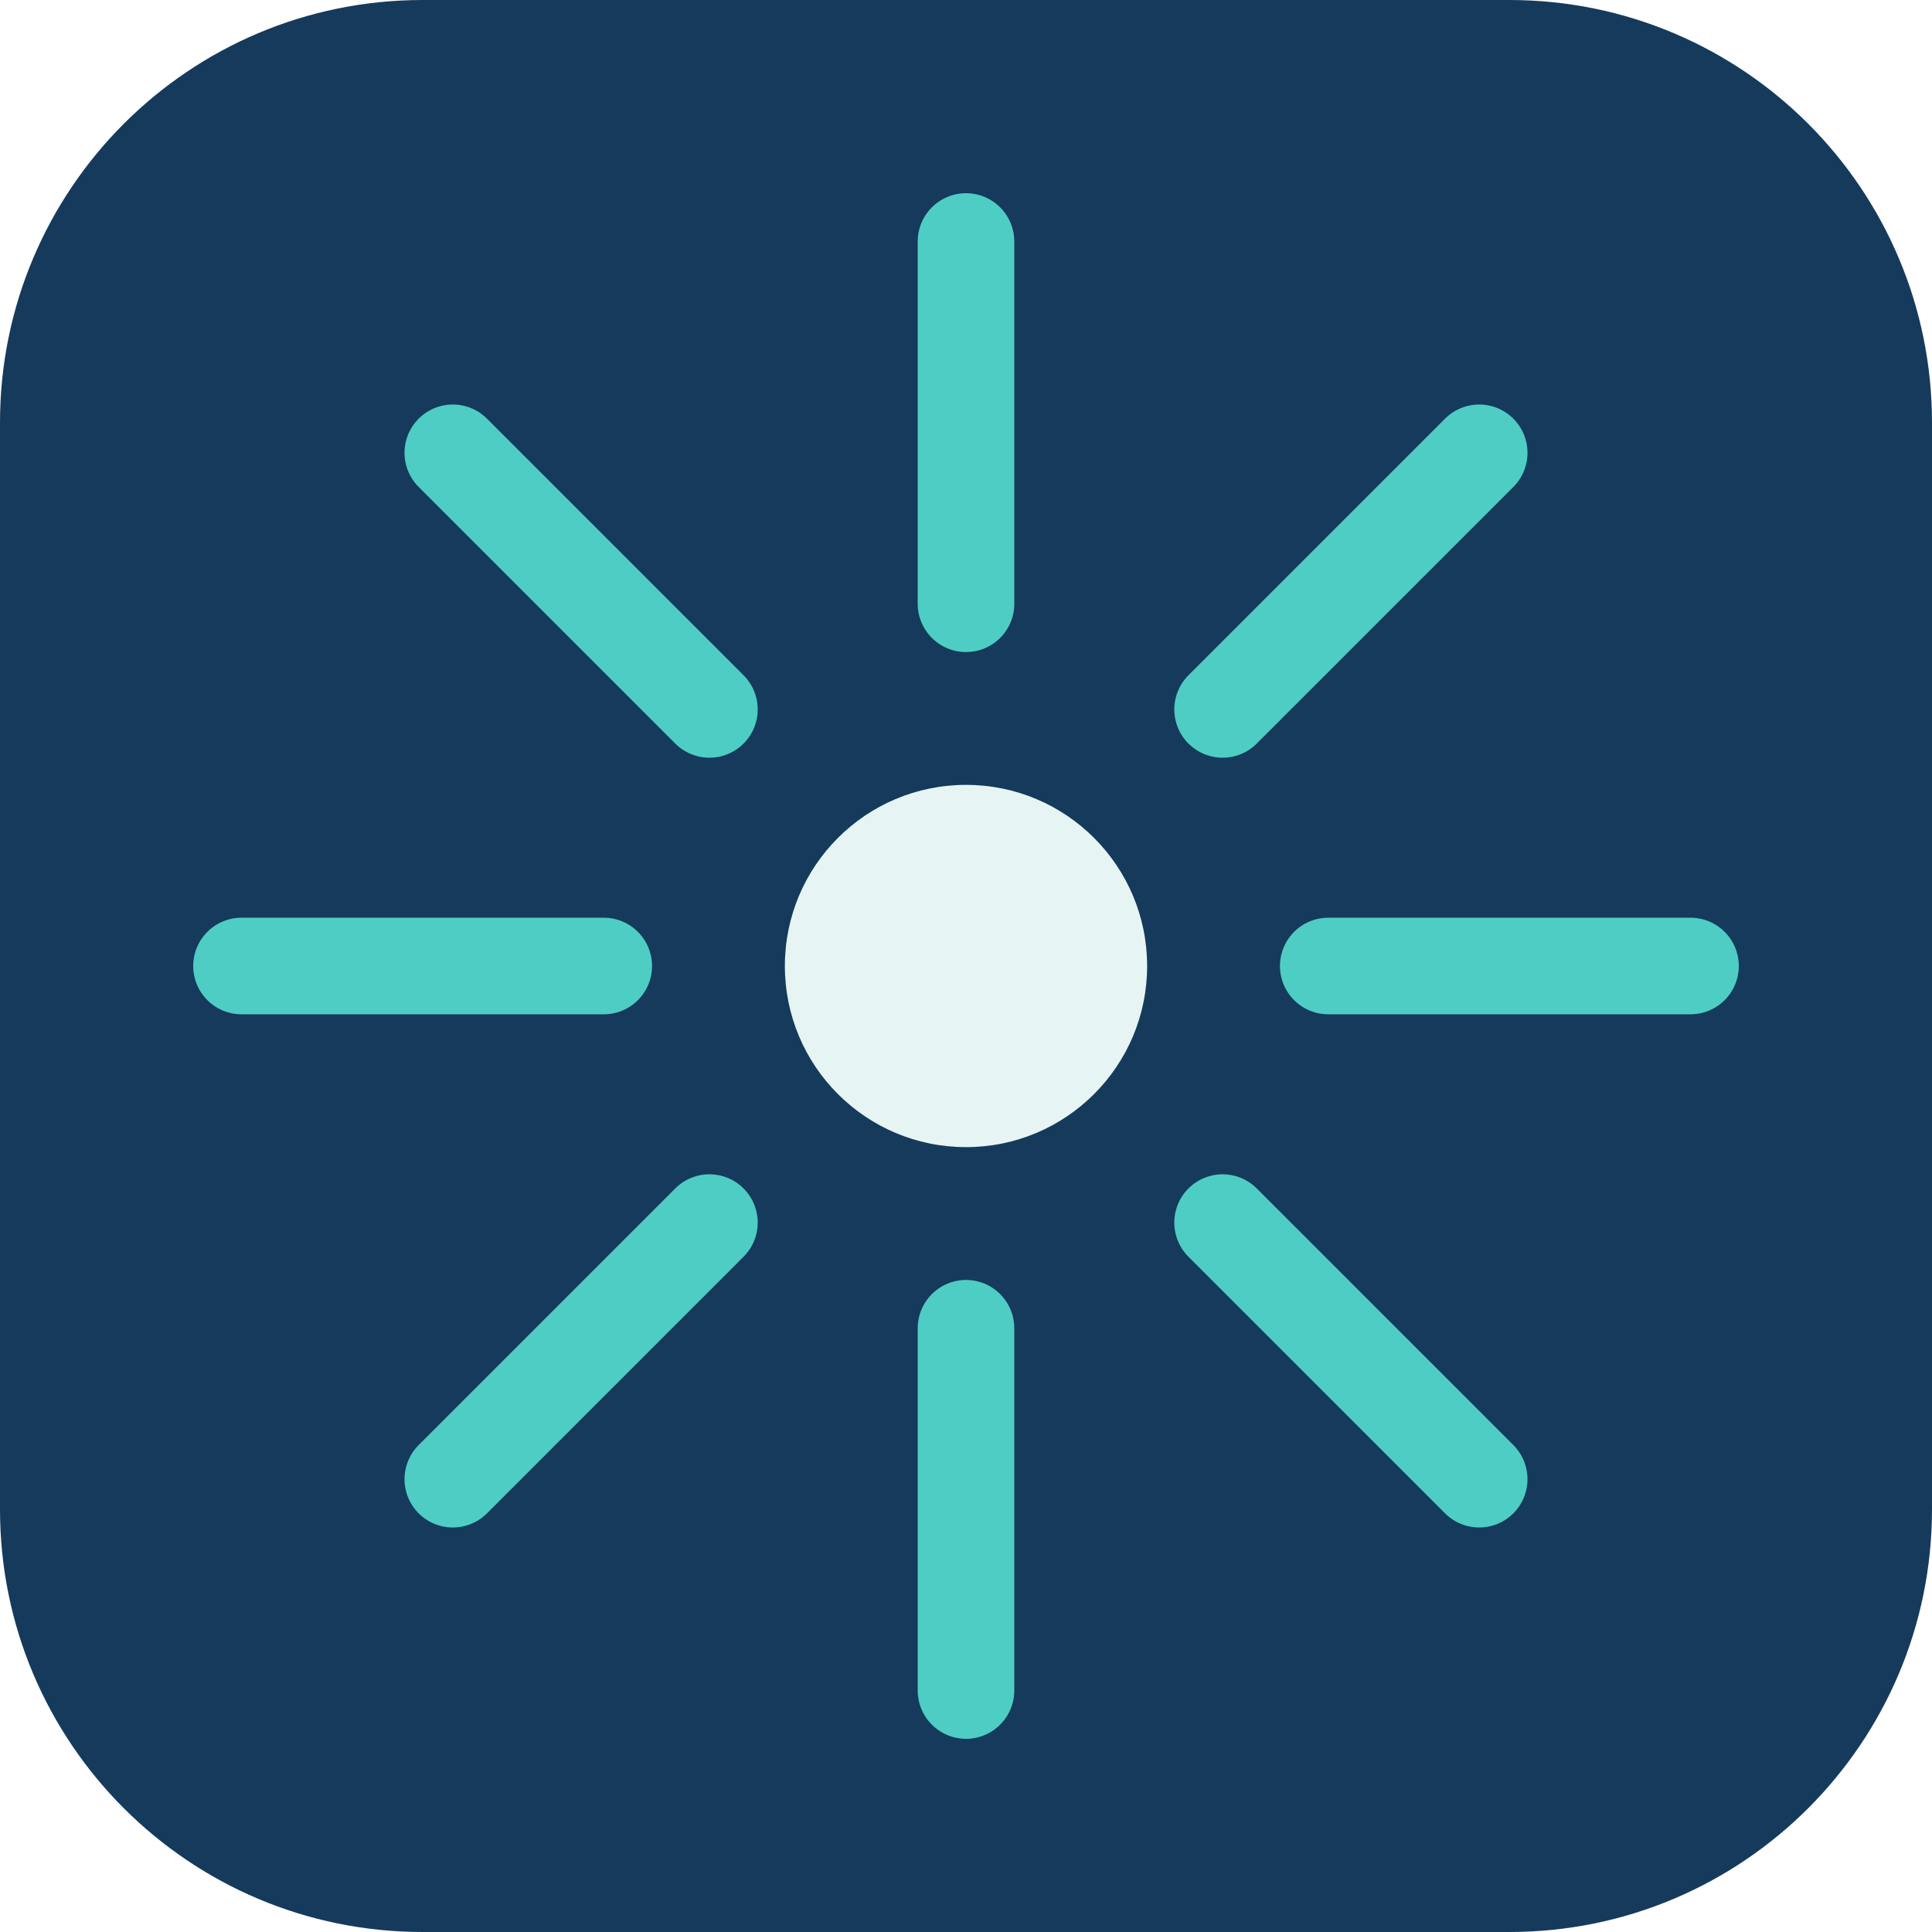
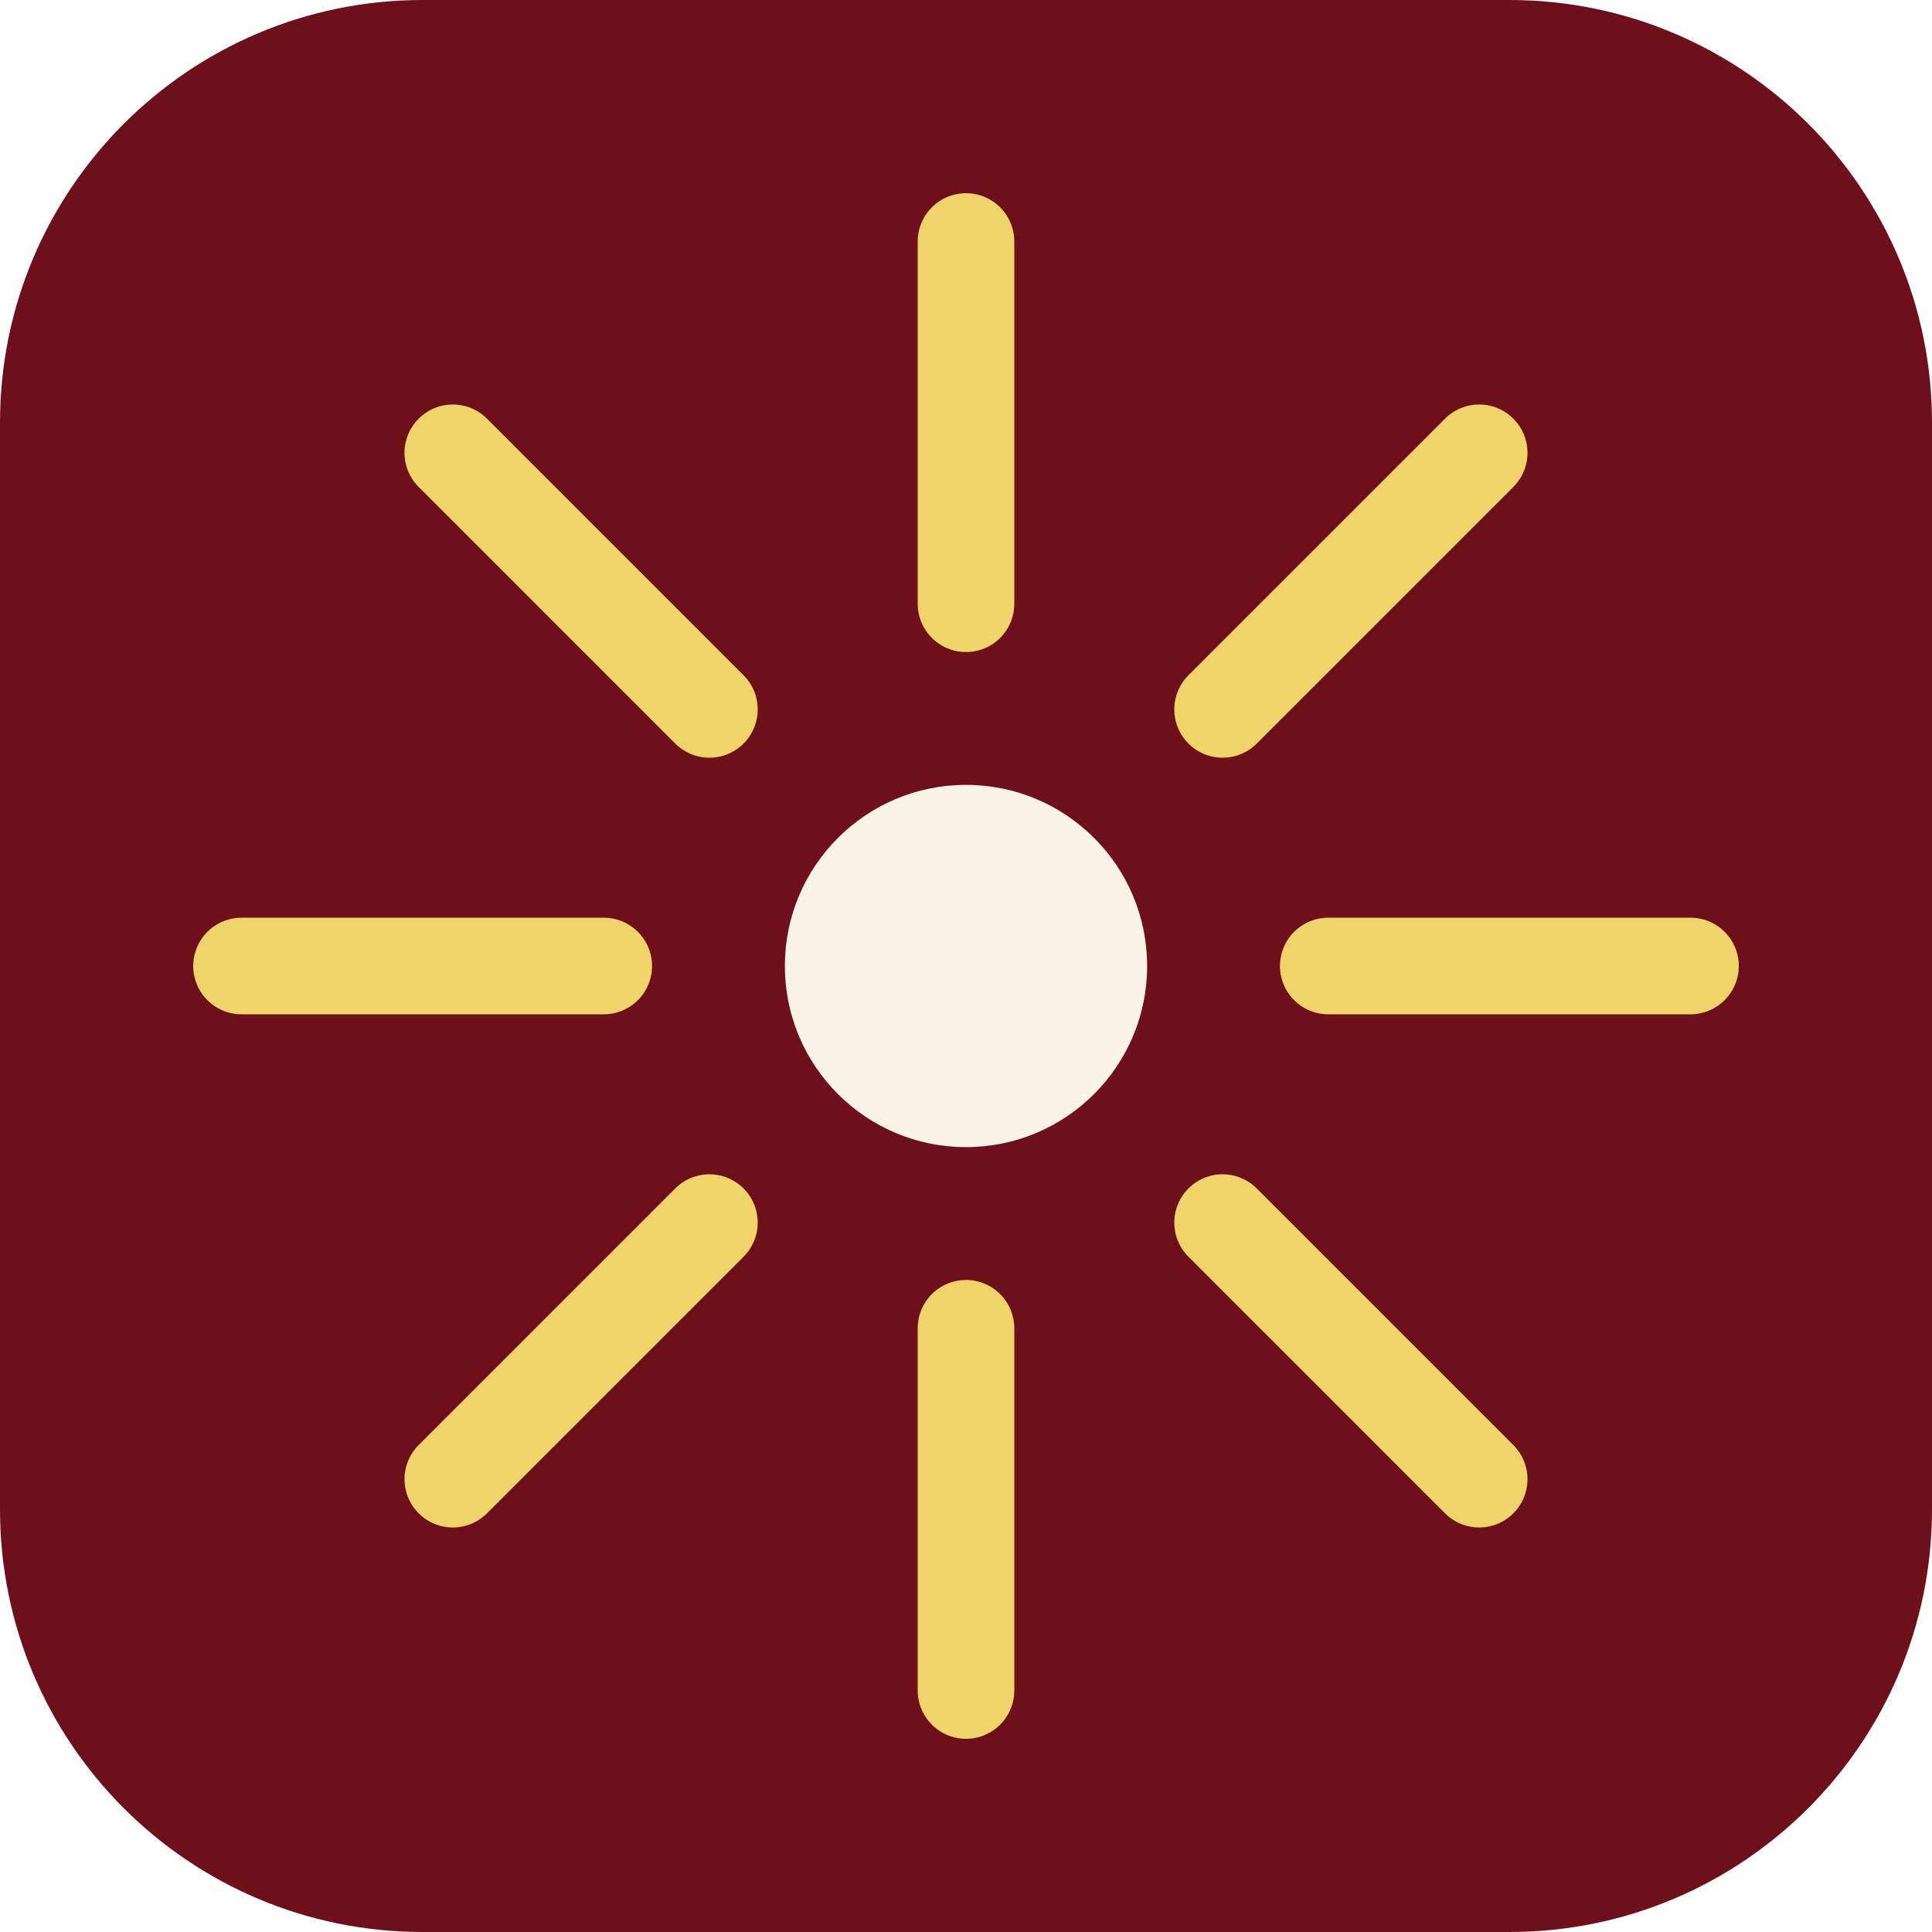
<svg xmlns="http://www.w3.org/2000/svg" viewBox="0 0 64 64">
-   <rect width="64" height="64" rx="14" fill="#153a5c" />
-   <g stroke="#4ecdc4" stroke-width="3.2" stroke-linecap="round">
+   <rect width="64" height="64" rx="14" fill="#6e101c" />
+   <g stroke="#f0d36a" stroke-width="3.2" stroke-linecap="round">
    <path d="M32 8v12M32 44v12M8 32h12M44 32h12M15 15l8.5 8.5M40.5 40.5L49 49M49 15l-8.5 8.5M23.5 40.5L15 49" />
  </g>
-   <circle cx="32" cy="32" r="6" fill="#e6f5f3" />
+   <circle cx="32" cy="32" r="6" fill="#fbf3e8" />
</svg>
